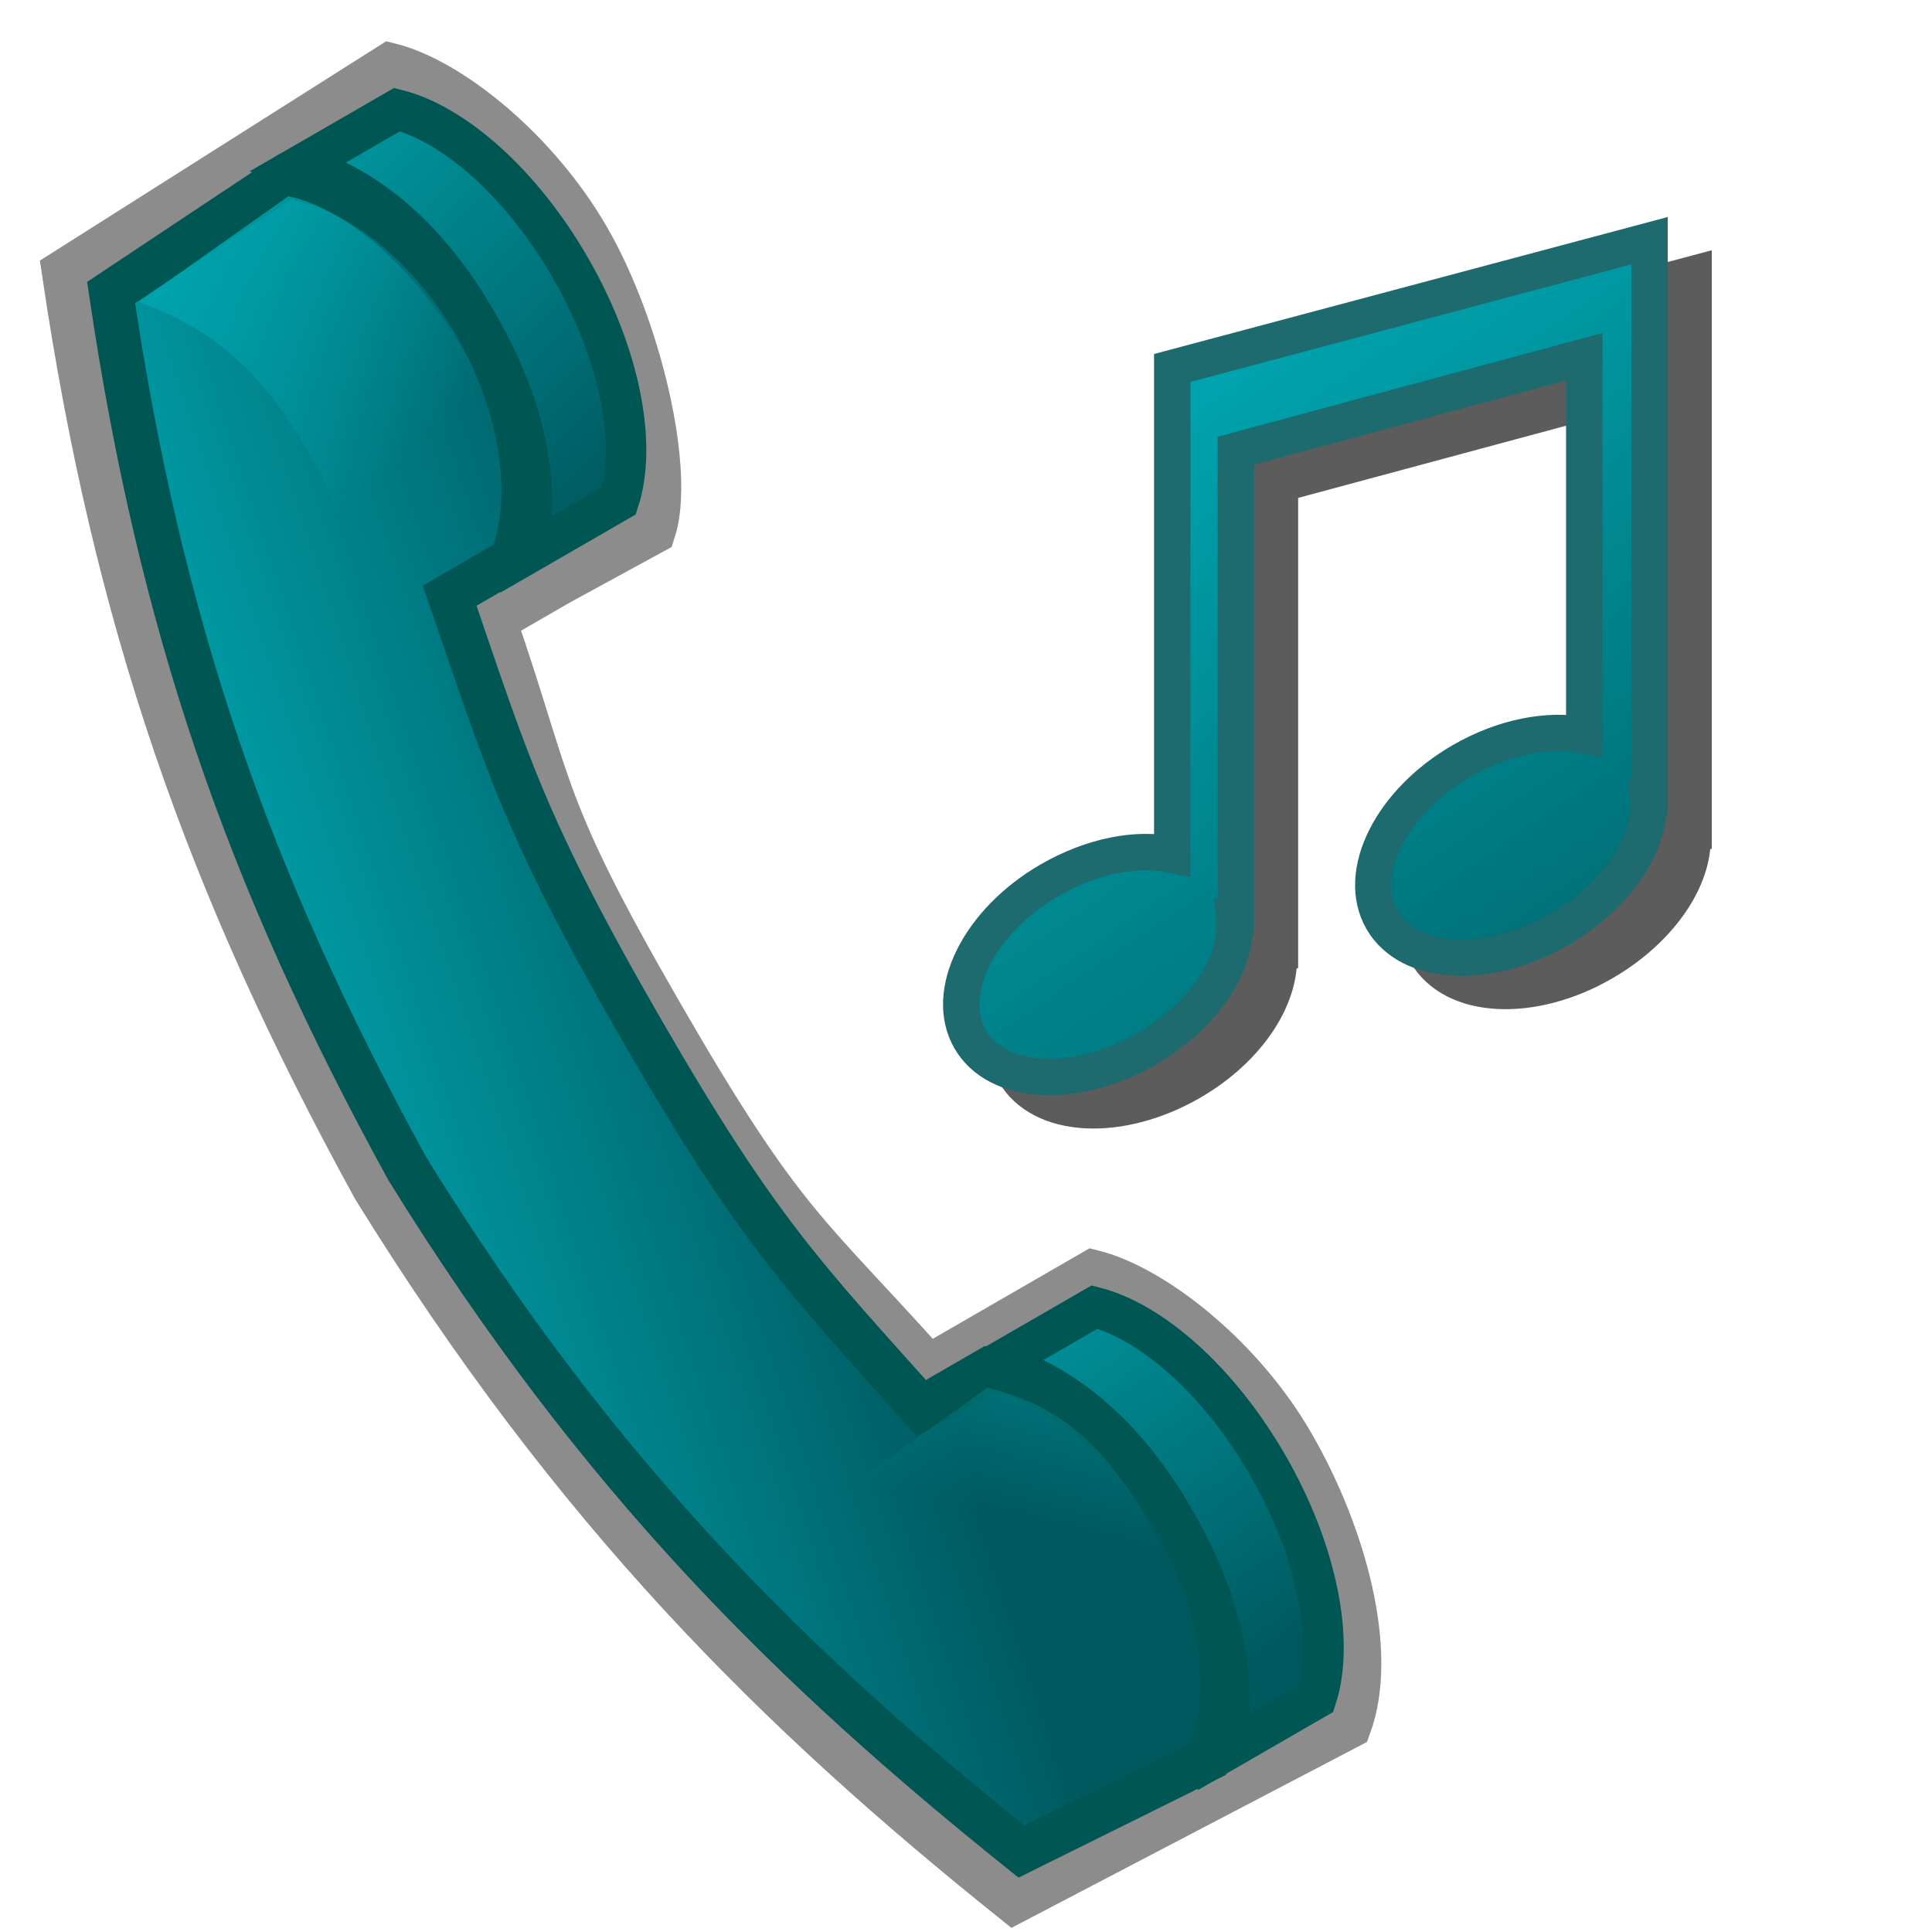
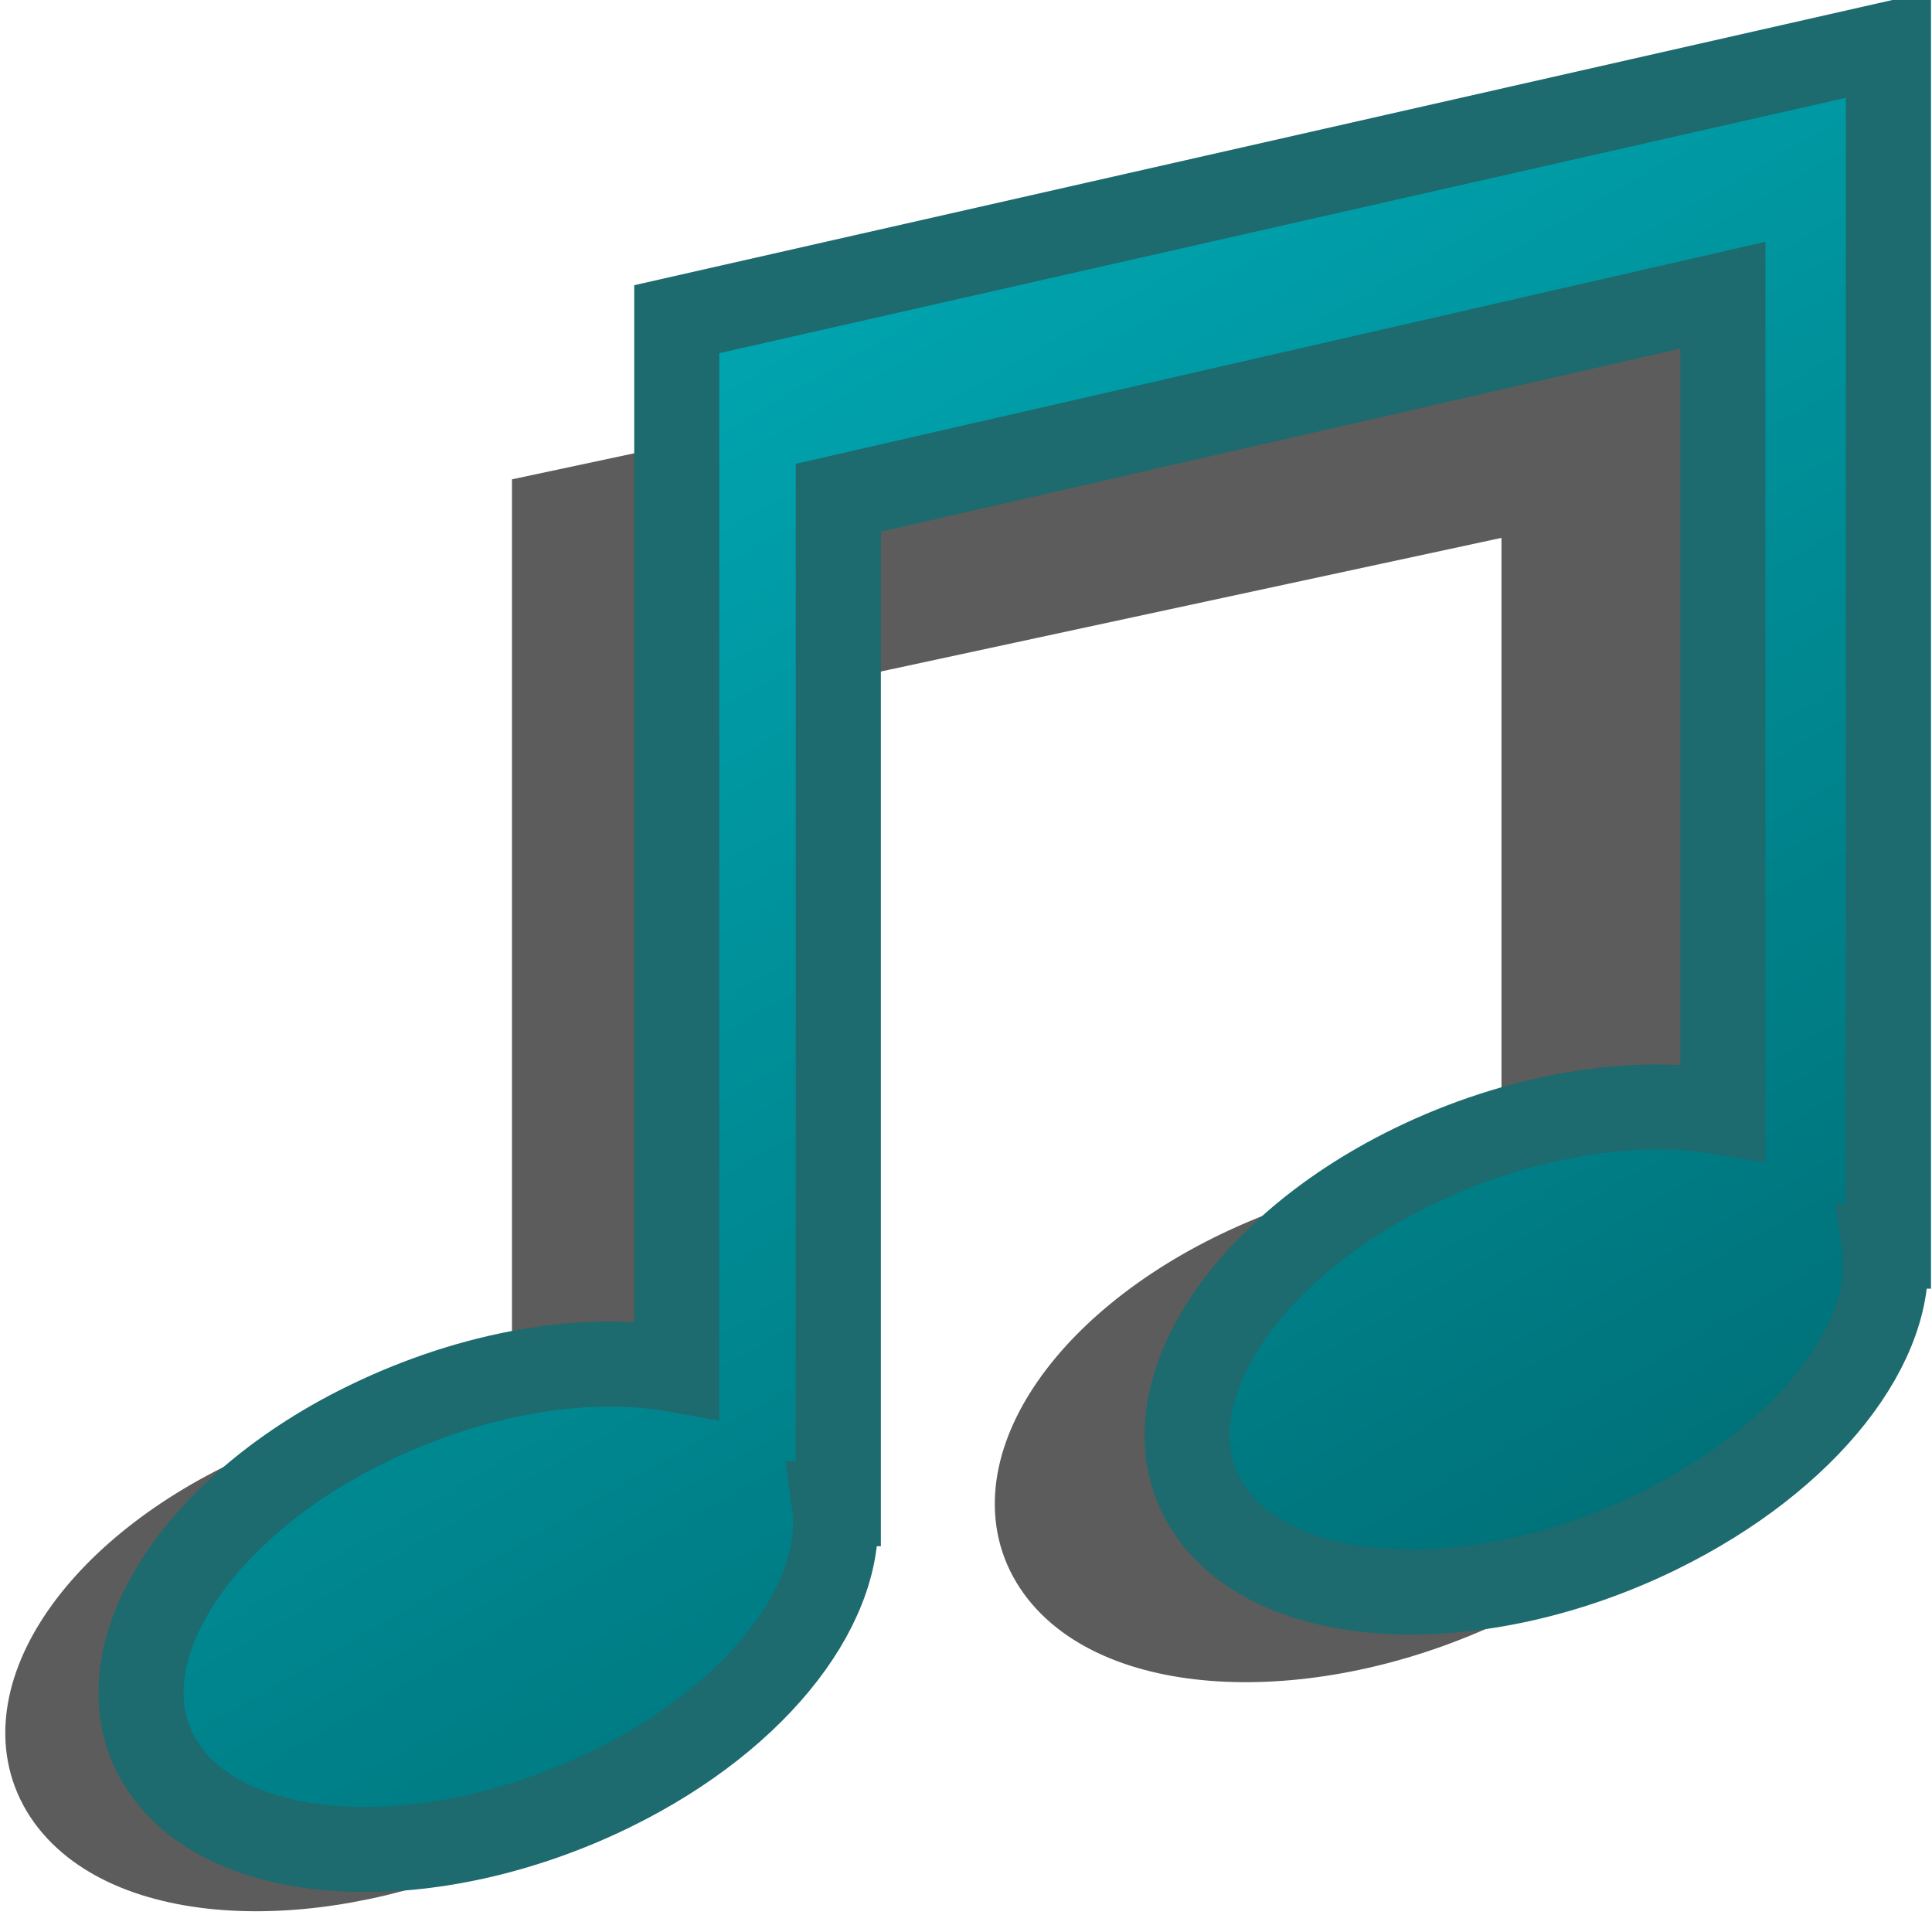
<svg xmlns="http://www.w3.org/2000/svg" xmlns:xlink="http://www.w3.org/1999/xlink" width="24" height="24" id="svg2" version="1.0">
  <defs id="defs4">
    <linearGradient id="linearGradient4269">
      <stop style="stop-color:#00a6b0;stop-opacity:1;" offset="0" id="stop4271" />
      <stop style="stop-color:#00a6b0;stop-opacity:0;" offset="1" id="stop4273" />
    </linearGradient>
    <linearGradient id="linearGradient4183">
      <stop id="stop4185" offset="0" style="stop-color:#00a5b0;stop-opacity:1;" />
      <stop id="stop4187" offset="1" style="stop-color:#00595f;stop-opacity:1;" />
    </linearGradient>
    <linearGradient id="linearGradient4167">
      <stop style="stop-color:#80000e;stop-opacity:1;" offset="0" id="stop4169" />
      <stop style="stop-color:#b00014;stop-opacity:0;" offset="1" id="stop4171" />
    </linearGradient>
    <linearGradient xlink:href="#linearGradient4183" id="linearGradient4181" x1="10.575" y1="12.116" x2="-0.686" y2="12.116" gradientUnits="userSpaceOnUse" gradientTransform="translate(1.262691,-1.100752)" />
    <linearGradient xlink:href="#linearGradient4183" id="linearGradient4195" x1="31.693" y1="11.264" x2="23.889" y2="13.355" gradientUnits="userSpaceOnUse" gradientTransform="translate(-0.947018,-0.885198)" />
    <linearGradient xlink:href="#linearGradient4183" id="linearGradient4203" x1="15.647" y1="2.703" x2="14.014" y2="10.577" gradientUnits="userSpaceOnUse" />
    <linearGradient xlink:href="#linearGradient4269" id="linearGradient4256" x1="7.852" y1="15.912" x2="7.111" y2="11.597" gradientUnits="userSpaceOnUse" gradientTransform="translate(0.426158,-2.762136)" />
    <linearGradient xlink:href="#linearGradient4269" id="linearGradient4260" gradientUnits="userSpaceOnUse" gradientTransform="matrix(-1,-1.726592e-17,-1.726592e-17,1,32.04188,-2.86473)" x1="2.065" y1="12.626" x2="6.838" y2="13.92" />
-     <linearGradient xlink:href="#linearGradient4183" id="linearGradient2224" x1="16.827" y1="6.729" x2="27.562" y2="22.513" gradientUnits="userSpaceOnUse" gradientTransform="matrix(0.632388,0,0,0.632388,3.258093,0.894991)" />
+     <linearGradient xlink:href="#linearGradient4183" id="linearGradient2224" x1="16.827" y1="6.729" x2="27.562" y2="22.513" gradientUnits="userSpaceOnUse" gradientTransform="matrix(1.605543,0,0,1.364773,-20.29221,-3.967682)" />
    <linearGradient id="linearGradient2278">
      <stop style="stop-color:#ffffff;stop-opacity:0" offset="0" id="stop2280" />
      <stop style="stop-color:#fefee7;stop-opacity:0.893" offset="1" id="stop2282" />
    </linearGradient>
    <linearGradient id="linearGradient2284">
      <stop style="stop-color:#1db000;stop-opacity:1;" offset="0" id="stop2286" />
      <stop style="stop-color:#1db000;stop-opacity:0;" offset="1" id="stop2288" />
    </linearGradient>
    <linearGradient id="linearGradient2290">
      <stop id="stop2292" offset="0" style="stop-color:#1db000;stop-opacity:1;" />
      <stop id="stop2395" offset="1" style="stop-color:#0f5f00;stop-opacity:1;" />
    </linearGradient>
    <linearGradient id="linearGradient2296">
      <stop style="stop-color:#80000e;stop-opacity:1;" offset="0" id="stop2298" />
      <stop style="stop-color:#b00014;stop-opacity:0;" offset="1" id="stop2391" />
    </linearGradient>
    <linearGradient xlink:href="#linearGradient4183" id="linearGradient2302" x1="16.827" y1="6.729" x2="27.562" y2="22.513" gradientUnits="userSpaceOnUse" gradientTransform="matrix(0.875025,0,0,0.875025,0.666703,0.177907)" />
    <linearGradient y2="13.92" x2="6.838" y1="12.626" x1="2.065" gradientTransform="matrix(-1,0,0,1,32.04188,-2.86473)" gradientUnits="userSpaceOnUse" id="linearGradient2386" xlink:href="#linearGradient4269" />
    <linearGradient gradientTransform="translate(0.426158,-2.762136)" gradientUnits="userSpaceOnUse" y2="13.92" x2="6.838" y1="12.626" x1="2.065" id="linearGradient2306" xlink:href="#linearGradient4269" />
    <linearGradient gradientUnits="userSpaceOnUse" y2="10.577" x2="14.014" y1="2.703" x1="15.647" id="linearGradient2308" xlink:href="#linearGradient4183" />
    <linearGradient gradientTransform="translate(-0.947018,-0.885198)" gradientUnits="userSpaceOnUse" y2="12.536" x2="31.317" y1="12.536" x1="24.398" id="linearGradient2382" xlink:href="#linearGradient4183" />
    <linearGradient gradientTransform="translate(1.262691,-1.100752)" gradientUnits="userSpaceOnUse" y2="12.826" x2="7.924" y1="12.826" x1="1.005" id="linearGradient2380" xlink:href="#linearGradient4183" />
    <linearGradient id="linearGradient2376">
      <stop id="stop2316" offset="0" style="stop-color:#80000e;stop-opacity:1;" />
      <stop id="stop2318" offset="1" style="stop-color:#b00014;stop-opacity:0;" />
    </linearGradient>
    <linearGradient id="linearGradient2372">
      <stop style="stop-color:#26b000;stop-opacity:1;" offset="0" id="stop2322" />
      <stop style="stop-color:#145f00;stop-opacity:1;" offset="1" id="stop2324" />
    </linearGradient>
    <linearGradient id="linearGradient2326">
      <stop id="stop2328" offset="0" style="stop-color:#26b000;stop-opacity:1;" />
      <stop id="stop2330" offset="1" style="stop-color:#26b000;stop-opacity:0;" />
    </linearGradient>
    <linearGradient xlink:href="#linearGradient4183" id="linearGradient2332" gradientUnits="userSpaceOnUse" x1="15.647" y1="2.703" x2="14.014" y2="10.577" />
    <linearGradient xlink:href="#linearGradient4183" id="linearGradient2334" gradientUnits="userSpaceOnUse" gradientTransform="translate(1.262691,-1.100752)" x1="10.575" y1="12.116" x2="-0.686" y2="12.116" />
    <linearGradient xlink:href="#linearGradient4183" id="linearGradient2336" gradientUnits="userSpaceOnUse" gradientTransform="translate(-0.947018,-0.885198)" x1="31.693" y1="11.264" x2="23.889" y2="13.355" />
    <linearGradient xlink:href="#linearGradient4269" id="linearGradient2338" gradientUnits="userSpaceOnUse" gradientTransform="translate(0.426158,-2.762136)" x1="7.852" y1="15.912" x2="7.111" y2="11.597" />
    <linearGradient xlink:href="#linearGradient4269" id="linearGradient2340" gradientUnits="userSpaceOnUse" gradientTransform="matrix(-1,0,0,1,32.04188,-2.86473)" x1="2.065" y1="12.626" x2="6.838" y2="13.92" />
    <radialGradient xlink:href="#linearGradient4045" id="radialGradient2342" cx="19.286" cy="9.857" fx="19.286" fy="9.857" r="10.886" gradientUnits="userSpaceOnUse" spreadMethod="reflect" gradientTransform="matrix(0.418975,2.444023e-18,-2.444023e-18,0.418975,11.20548,5.727248)" />
    <linearGradient gradientTransform="matrix(1.256521,0,0,-1.256521,-7.854319,28.77331)" gradientUnits="userSpaceOnUse" y2="8.531" x2="15.63" y1="22.874" x1="15.63" id="linearGradient2444" xlink:href="#linearGradient4269" />
    <linearGradient y2="13.92" x2="6.838" y1="12.626" x1="2.065" gradientTransform="matrix(-1,0,0,1,31.17958,-2.86473)" gradientUnits="userSpaceOnUse" id="linearGradient2442" xlink:href="#linearGradient4269" />
    <linearGradient gradientTransform="translate(1.136289,-2.762136)" gradientUnits="userSpaceOnUse" y2="13.92" x2="6.838" y1="12.626" x1="2.065" id="linearGradient2440" xlink:href="#linearGradient4269" />
    <linearGradient gradientUnits="userSpaceOnUse" y2="10.577" x2="14.014" y1="2.703" x1="15.647" id="linearGradient2438" xlink:href="#linearGradient4183" />
    <linearGradient gradientTransform="translate(-1.910767,-0.885198)" gradientUnits="userSpaceOnUse" y2="12.536" x2="31.317" y1="12.536" x1="24.398" id="linearGradient2436" xlink:href="#linearGradient4183" />
    <linearGradient gradientTransform="translate(1.922099,-1.100752)" gradientUnits="userSpaceOnUse" y2="12.826" x2="7.924" y1="12.826" x1="1.005" id="linearGradient2434" xlink:href="#linearGradient4183" />
    <linearGradient id="linearGradient2428">
      <stop id="stop2430" offset="0" style="stop-color:#80000e;stop-opacity:1;" />
      <stop id="stop2432" offset="1" style="stop-color:#b00014;stop-opacity:0;" />
    </linearGradient>
    <linearGradient id="linearGradient2422">
      <stop style="stop-color:#26b000;stop-opacity:1;" offset="0" id="stop2424" />
      <stop style="stop-color:#145f00;stop-opacity:1;" offset="1" id="stop2426" />
    </linearGradient>
    <linearGradient id="linearGradient2416">
      <stop id="stop2418" offset="0" style="stop-color:#26b000;stop-opacity:1;" />
      <stop id="stop2420" offset="1" style="stop-color:#26b000;stop-opacity:0;" />
    </linearGradient>
    <linearGradient xlink:href="#linearGradient4183" id="linearGradient2483" gradientUnits="userSpaceOnUse" x1="15.647" y1="2.703" x2="14.014" y2="10.577" />
    <linearGradient xlink:href="#linearGradient4183" id="linearGradient2485" gradientUnits="userSpaceOnUse" gradientTransform="translate(1.262691,-1.100752)" x1="10.575" y1="12.116" x2="2.767" y2="12.95" />
    <linearGradient xlink:href="#linearGradient4183" id="linearGradient2487" gradientUnits="userSpaceOnUse" gradientTransform="translate(-0.947018,-0.885198)" x1="31.693" y1="11.264" x2="23.889" y2="13.355" />
    <linearGradient xlink:href="#linearGradient4269" id="linearGradient2489" gradientUnits="userSpaceOnUse" gradientTransform="translate(0.426158,-2.762136)" x1="11.408" y1="16.111" x2="7.294" y2="12.114" />
    <linearGradient xlink:href="#linearGradient4269" id="linearGradient2491" gradientUnits="userSpaceOnUse" gradientTransform="matrix(-1,0,0,1,32.04188,-2.86473)" x1="2.065" y1="12.626" x2="6.838" y2="13.92" />
    <radialGradient gradientTransform="matrix(0.418975,0,0,0.418975,11.20548,5.727248)" spreadMethod="reflect" gradientUnits="userSpaceOnUse" r="10.886" fy="9.857" fx="19.286" cy="9.857" cx="19.286" id="radialGradient4051" xlink:href="#linearGradient4045" />
    <linearGradient y2="13.92" x2="6.838" y1="12.626" x1="2.065" gradientTransform="matrix(-1,0,0,1,32.04188,-2.86473)" gradientUnits="userSpaceOnUse" id="linearGradient1414" xlink:href="#linearGradient4269" />
    <linearGradient y2="11.597" x2="7.111" y1="15.912" x1="7.852" gradientTransform="translate(0.426158,-2.762136)" gradientUnits="userSpaceOnUse" id="linearGradient1412" xlink:href="#linearGradient4269" />
    <linearGradient y2="13.355" x2="23.889" y1="11.264" x1="31.693" gradientTransform="translate(-0.947018,-0.885198)" gradientUnits="userSpaceOnUse" id="linearGradient1410" xlink:href="#linearGradient4183" />
    <linearGradient y2="12.116" x2="-0.686" y1="12.116" x1="10.575" gradientTransform="translate(1.262691,-1.100752)" gradientUnits="userSpaceOnUse" id="linearGradient1408" xlink:href="#linearGradient4183" />
    <linearGradient y2="10.577" x2="14.014" y1="2.703" x1="15.647" gradientUnits="userSpaceOnUse" id="linearGradient1406" xlink:href="#linearGradient4183" />
    <linearGradient id="linearGradient1362">
      <stop style="stop-color:#26b000;stop-opacity:1;" offset="0" id="stop1364" />
      <stop style="stop-color:#26b000;stop-opacity:0;" offset="1" id="stop1366" />
    </linearGradient>
    <linearGradient id="linearGradient1368">
      <stop id="stop1370" offset="0" style="stop-color:#26b000;stop-opacity:1;" />
      <stop id="stop1372" offset="1" style="stop-color:#145f00;stop-opacity:1;" />
    </linearGradient>
    <linearGradient id="linearGradient1374">
      <stop style="stop-color:#80000e;stop-opacity:1;" offset="0" id="stop1376" />
      <stop style="stop-color:#b00014;stop-opacity:0;" offset="1" id="stop1378" />
    </linearGradient>
    <linearGradient xlink:href="#linearGradient4183" id="linearGradient1380" x1="1.005" y1="12.826" x2="7.924" y2="12.826" gradientUnits="userSpaceOnUse" gradientTransform="translate(1.262691,-1.100752)" />
    <linearGradient xlink:href="#linearGradient4183" id="linearGradient1382" x1="24.398" y1="12.536" x2="31.317" y2="12.536" gradientUnits="userSpaceOnUse" gradientTransform="translate(-0.947018,-0.885198)" />
    <linearGradient xlink:href="#linearGradient4183" id="linearGradient1384" x1="15.647" y1="2.703" x2="14.014" y2="10.577" gradientUnits="userSpaceOnUse" />
    <linearGradient xlink:href="#linearGradient4269" id="linearGradient1386" x1="2.065" y1="12.626" x2="6.838" y2="13.92" gradientUnits="userSpaceOnUse" gradientTransform="translate(0.426158,-2.762136)" />
    <linearGradient xlink:href="#linearGradient4269" id="linearGradient1388" gradientUnits="userSpaceOnUse" gradientTransform="matrix(-1,0,0,1,32.04188,-2.86473)" x1="2.065" y1="12.626" x2="6.838" y2="13.92" />
    <linearGradient xlink:href="#linearGradient4269" id="linearGradient4275" x1="15.63" y1="22.874" x2="15.806" y2="6.677" gradientUnits="userSpaceOnUse" gradientTransform="matrix(1.62913,0,0,-1.62913,-10.06608,39.71987)" />
    <linearGradient gradientTransform="matrix(0.875025,0,0,0.875025,0.666703,0.177907)" gradientUnits="userSpaceOnUse" y2="22.513" x2="27.562" y1="6.729" x1="16.827" id="linearGradient2320" xlink:href="#linearGradient4183" />
    <linearGradient y2="13.92" x2="6.838" y1="12.626" x1="2.065" gradientTransform="matrix(-1,0,0,1,32.04188,-2.86473)" gradientUnits="userSpaceOnUse" id="linearGradient2318" xlink:href="#linearGradient4269" />
    <linearGradient gradientTransform="translate(0.426158,-2.762136)" gradientUnits="userSpaceOnUse" y2="11.597" x2="7.111" y1="15.912" x1="7.852" id="linearGradient2316" xlink:href="#linearGradient4269" />
    <linearGradient gradientUnits="userSpaceOnUse" y2="10.577" x2="14.014" y1="2.703" x1="15.647" id="linearGradient2314" xlink:href="#linearGradient4183" />
    <linearGradient gradientTransform="translate(-0.947018,-0.885198)" gradientUnits="userSpaceOnUse" y2="13.355" x2="23.889" y1="11.264" x1="31.693" id="linearGradient2312" xlink:href="#linearGradient4183" />
    <linearGradient gradientTransform="translate(1.262691,-1.100752)" gradientUnits="userSpaceOnUse" y2="12.116" x2="-0.686" y1="12.116" x1="10.575" id="linearGradient2310" xlink:href="#linearGradient4183" />
    <linearGradient id="linearGradient2304">
      <stop id="stop2306" offset="0" style="stop-color:#80000e;stop-opacity:1;" />
      <stop id="stop2308" offset="1" style="stop-color:#b00014;stop-opacity:0;" />
    </linearGradient>
    <linearGradient id="linearGradient2298">
      <stop style="stop-color:#1db000;stop-opacity:1;" offset="0" id="stop2300" />
      <stop style="stop-color:#0f5f00;stop-opacity:1;" offset="1" id="stop2302" />
    </linearGradient>
    <linearGradient id="linearGradient2292">
      <stop id="stop2294" offset="0" style="stop-color:#1db000;stop-opacity:1;" />
      <stop id="stop2296" offset="1" style="stop-color:#1db000;stop-opacity:0;" />
    </linearGradient>
    <linearGradient id="linearGradient4045">
      <stop id="stop4047" offset="0" style="stop-color:#ffffff;stop-opacity:0" />
      <stop id="stop4049" offset="1" style="stop-color:#fcfbcb;stop-opacity:1" />
    </linearGradient>
  </defs>
  <g id="layer1">
-     <path style="opacity:0.639;fill:#000000;fill-opacity:1;stroke:#000000;stroke-width:0.452;stroke-miterlimit:4;stroke-dasharray:none;stroke-opacity:1" d="M 21.038,3.403 L 15.11,4.984 L 15.11,11.032 C 14.67,10.938 14.115,11.044 13.588,11.348 C 12.71,11.855 12.265,12.744 12.6,13.324 C 12.935,13.904 13.916,13.949 14.793,13.443 C 15.521,13.023 15.945,12.352 15.88,11.802 L 15.9,11.802 L 15.9,6.012 L 20.228,4.846 L 20.228,9.549 C 19.79,9.461 19.228,9.565 18.706,9.866 C 17.828,10.373 17.384,11.262 17.718,11.842 C 18.053,12.421 19.034,12.467 19.912,11.96 C 20.639,11.541 21.083,10.87 21.019,10.32 L 21.038,10.32 L 21.038,4.629 L 21.038,3.403 z " id="path3384" />
-     <path style="fill:url(#linearGradient2224);fill-opacity:1;stroke:#1d6a6f;stroke-width:0.452;stroke-miterlimit:4;stroke-dasharray:none;stroke-opacity:1" d="M 20.491,2.99 L 14.562,4.571 L 14.562,10.618 C 14.122,10.524 13.567,10.63 13.04,10.934 C 12.162,11.441 11.718,12.331 12.052,12.91 C 12.387,13.49 13.368,13.536 14.246,13.029 C 14.973,12.609 15.397,11.938 15.333,11.389 L 15.352,11.389 L 15.352,5.598 L 19.68,4.432 L 19.68,9.136 C 19.242,9.047 18.68,9.151 18.159,9.452 C 17.281,9.959 16.836,10.849 17.171,11.428 C 17.505,12.008 18.486,12.054 19.364,11.547 C 20.091,11.127 20.535,10.456 20.471,9.907 L 20.491,9.907 L 20.491,4.215 L 20.491,2.99 z " id="path1328" />
-     <g id="g2403" transform="translate(-3.114222,0.1467125)">
-       <g transform="translate(14.73011,-3.435552)" id="g2364">
-         <g id="g2446" transform="translate(7.945577,4.270765)">
-           <g style="fill:none;stroke:#000000;stroke-opacity:0.45" transform="matrix(-0.4376782,-0.758081,0.7581751,-0.4377326,3.595269,30.82049)" id="g2181">
-             <path id="path2183" d="M 41.11,-0.418 C 40.505,0.205 39.041,0.776 37.592,0.776 C 36.102,0.776 34.115,0.157 33.533,-0.493 L 33.57,-2.003 L 33.57,-3.084 C 31.027,-3.579 30.997,-3.829 27.526,-3.829 C 24.054,-3.829 23.831,-3.576 21.29,-3.046 L 21.29,-0.344 C 20.686,0.279 19.221,0.876 17.773,0.876 C 16.283,0.876 14.623,0.433 13.915,-0.418 L 14.139,-5.765 C 18.129,-7.319 22.031,-8.397 27.438,-8.559 C 32.386,-8.451 36.259,-7.705 40.886,-5.876 L 41.11,-0.418 z " style="opacity:1;fill:none;fill-opacity:1;stroke:#000000;stroke-width:0.656;stroke-linejoin:miter;stroke-miterlimit:4;stroke-dasharray:none;stroke-dashoffset:0;stroke-opacity:0.45" />
-           </g>
-           <g transform="matrix(-0.4400595,-0.7622054,0.7622054,-0.4400595,-10.9173,27.83068)" id="g2451">
-             <path style="opacity:1;fill:url(#linearGradient2483);fill-opacity:1;stroke:#005653;stroke-width:0.625;stroke-linejoin:miter;stroke-miterlimit:4;stroke-dasharray:none;stroke-dashoffset:0;stroke-opacity:1" d="M 16.1,4.594 C 10.946,4.748 7.226,5.8 3.422,7.281 L 3.235,10.228 C 3.785,10.973 5.014,11.509 6.422,11.509 C 7.791,11.509 8.976,11.005 9.547,10.29 L 9.547,9.188 C 11.969,8.683 12.862,8.438 16.125,8.438 C 19.48,8.438 20.385,8.684 22.808,9.156 L 22.808,10.165 C 23.379,10.88 24.564,11.384 25.933,11.384 C 27.341,11.384 28.539,10.848 29.089,10.103 L 28.902,7.156 C 24.492,5.413 20.816,4.696 16.1,4.594 z " id="path2453" />
-             <path style="opacity:1;fill:url(#linearGradient2485);fill-opacity:1;stroke:#005653;stroke-width:0.572;stroke-linejoin:miter;stroke-miterlimit:4;stroke-dasharray:none;stroke-dashoffset:0;stroke-opacity:1" d="M 6.408,13.019 C 7.788,13.019 8.984,12.61 9.56,12.017 L 9.56,10.431 C 8.823,11.109 7.789,11.495 6.408,11.495 C 4.985,11.495 3.988,11.13 3.213,10.482 L 3.213,11.966 C 3.767,12.585 4.987,13.019 6.408,13.019 z " id="path2455" />
-             <path style="opacity:1;fill:url(#linearGradient2487);fill-opacity:1;stroke:#005653;stroke-width:0.572;stroke-linejoin:miter;stroke-miterlimit:4;stroke-dasharray:none;stroke-dashoffset:0;stroke-opacity:1" d="M 25.968,12.945 C 27.348,12.945 28.544,12.536 29.12,11.942 L 29.12,10.356 C 28.383,11.035 27.349,11.42 25.968,11.42 C 24.545,11.42 23.548,11.056 22.773,10.407 L 22.773,11.892 C 23.327,12.511 24.547,12.945 25.968,12.945 z " id="path2457" />
-             <path style="opacity:1;fill:url(#linearGradient2489);fill-opacity:1;stroke:none;stroke-width:0.572;stroke-linejoin:miter;stroke-miterlimit:4;stroke-dasharray:none;stroke-dashoffset:0;stroke-opacity:1" d="M 6.682,11.158 C 8.063,11.158 8.754,10.733 9.33,10.14 L 9.064,7.31 C 8.328,7.988 8.127,8.545 6.745,8.545 C 5.323,8.545 4.5,8.18 3.724,7.531 L 3.487,10.105 C 4.042,10.724 5.262,11.158 6.682,11.158 z " id="path2459" />
-             <path style="opacity:1;fill:url(#linearGradient2491);fill-opacity:1;stroke:none;stroke-width:0.572;stroke-linejoin:miter;stroke-miterlimit:4;stroke-dasharray:none;stroke-dashoffset:0;stroke-opacity:1" d="M 25.634,11.055 C 24.253,11.055 23.562,10.631 22.986,10.037 L 22.418,7.378 C 23.155,8.056 24.189,8.442 25.57,8.442 C 26.993,8.442 27.816,8.077 28.592,7.429 L 28.828,10.002 C 28.274,10.621 27.054,11.055 25.634,11.055 z " id="path2461" />
-           </g>
-         </g>
-       </g>
-     </g>
+     <path style="opacity:0.639;fill:#000000;fill-opacity:1;stroke:#000000;stroke-width:0.97;stroke-miterlimit:4;stroke-dasharray:none;stroke-opacity:1" d="M 21.083,3.312 L 6.845,6.347 L 6.845,17.956 C 5.789,17.776 4.456,17.979 3.191,18.563 C 1.083,19.536 0.015,21.244 0.818,22.357 C 1.622,23.469 3.978,23.558 6.086,22.584 C 7.832,21.779 8.852,20.49 8.696,19.436 L 8.744,19.436 L 8.744,8.319 L 19.137,6.081 L 19.137,15.11 C 18.086,14.941 16.735,15.14 15.483,15.718 C 13.375,16.691 12.307,18.399 13.11,19.511 C 13.914,20.624 16.27,20.712 18.378,19.739 C 20.124,18.933 21.191,17.645 21.036,16.59 L 21.083,16.59 L 21.083,5.664 L 21.083,3.312 z" id="path3384" />
+     <path style="fill:url(#linearGradient2224);fill-opacity:1;stroke:#1d6a6f;stroke-width:1.057;stroke-miterlimit:4;stroke-dasharray:none;stroke-opacity:1" d="M 23.459,0.553 L 8.407,3.965 L 8.407,17.016 C 7.29,16.814 5.881,17.042 4.544,17.698 C 2.314,18.792 1.185,20.712 2.035,21.963 C 2.884,23.214 5.375,23.313 7.604,22.219 C 9.45,21.313 10.528,19.865 10.364,18.679 L 10.414,18.679 L 10.414,6.183 L 21.402,3.667 L 21.402,13.817 C 20.29,13.626 18.862,13.85 17.538,14.499 C 15.309,15.593 14.18,17.514 15.03,18.764 C 15.879,20.015 18.37,20.114 20.599,19.02 C 22.445,18.114 23.573,16.666 23.409,15.48 L 23.459,15.48 L 23.459,3.197 L 23.459,0.553 z" id="path1328" />
  </g>
</svg>
